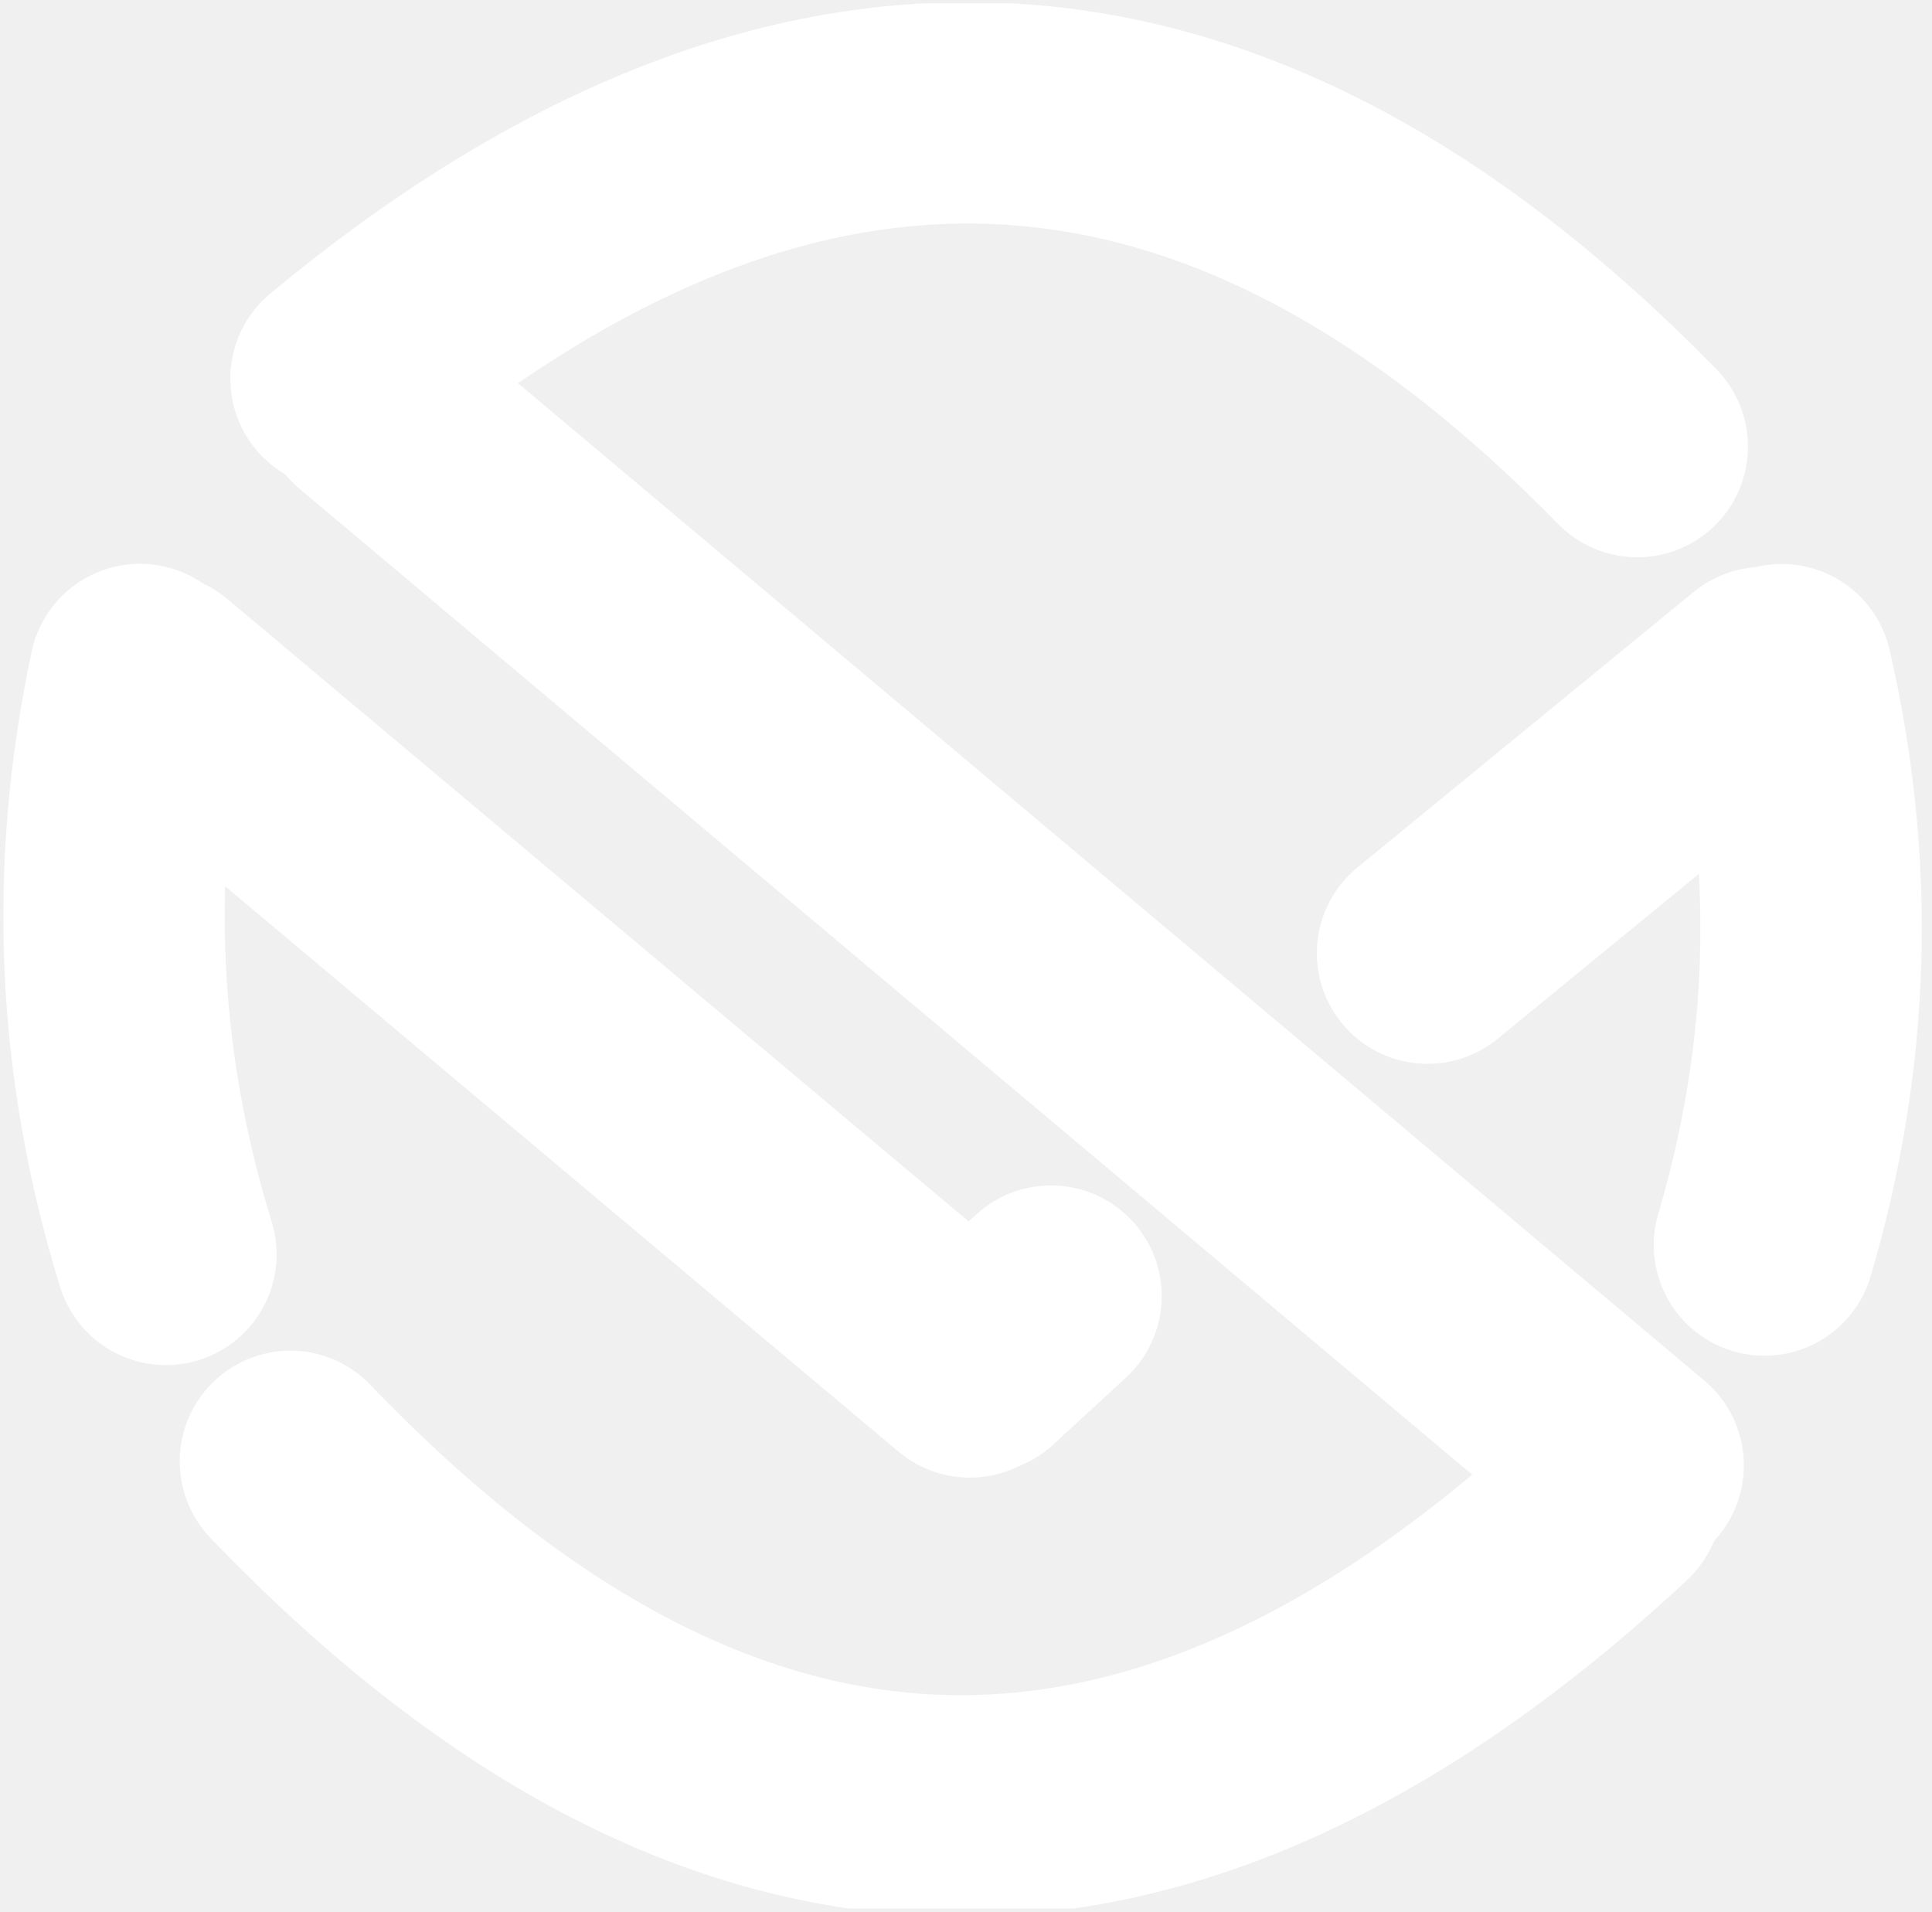
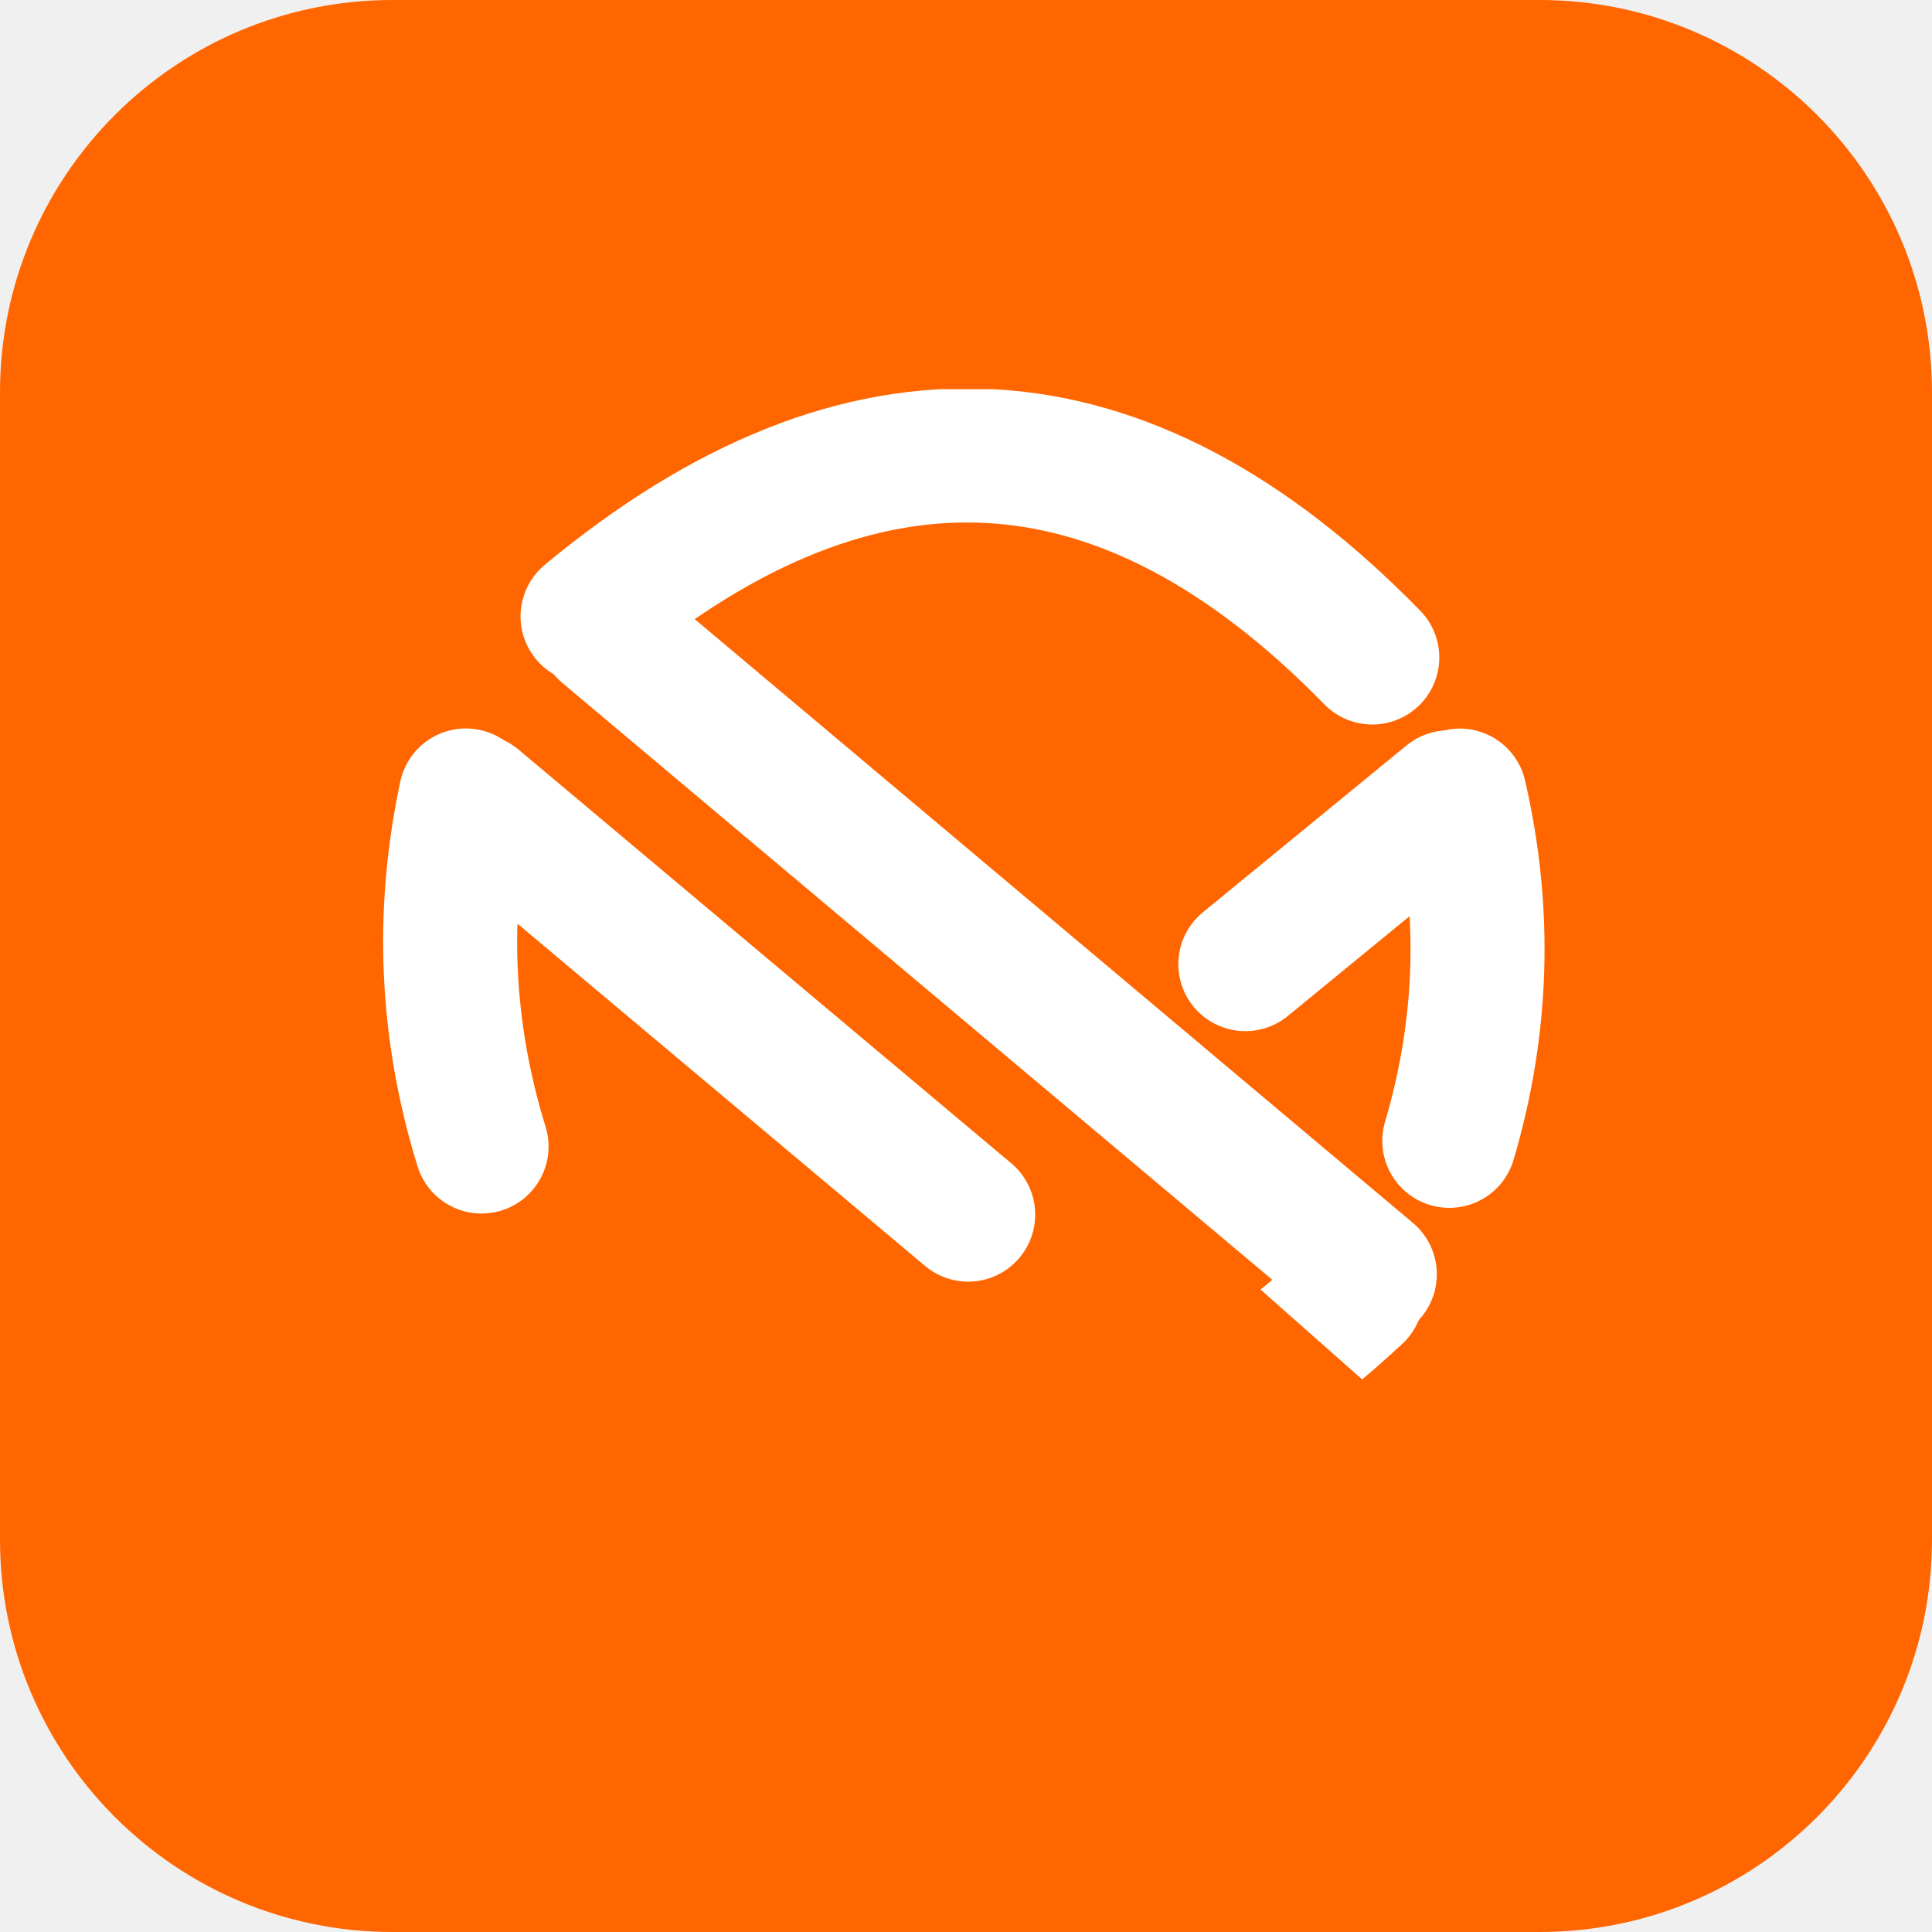
- <svg xmlns="http://www.w3.org/2000/svg" width="287" zoomAndPan="magnify" viewBox="0 0 215.25 213" height="284" preserveAspectRatio="xMidYMid meet" version="1.0">
+ <svg xmlns="http://www.w3.org/2000/svg" viewBox="0 0 256 256" width="256" height="256">
  <defs>
-     <clipPath id="e278f55ca7">
+     <clipPath id="fav_e278f55ca7">
      <path d="M 0 0.371 L 214.504 0.371 L 214.504 190 L 0 190 Z M 0 0.371 " clip-rule="nonzero" />
    </clipPath>
-     <clipPath id="37a554b49f">
+     <clipPath id="fav_37a554b49f">
      <path d="M 0 0.371 L 214.504 0.371 L 214.504 212.629 L 0 212.629 Z M 0 0.371 " clip-rule="nonzero" />
    </clipPath>
-     <clipPath id="d29f8b745c">
-       <path d="M 0 23 L 214.504 23 L 214.504 212.629 L 0 212.629 Z M 0 23 " clip-rule="nonzero" />
+     <clipPath id="fav_d29f8b745c">
+       <path d="M 0 23 L 214.504 23 L 214.504 212.629 L 0 23 " clip-rule="nonzero" />
    </clipPath>
-     <clipPath id="256091618d">
+     <clipPath id="fav_256091618d">
      <path d="M 0 0.371 L 214.504 0.371 L 214.504 212.629 L 0 212.629 Z M 0 0.371 " clip-rule="nonzero" />
    </clipPath>
-     <clipPath id="14f17cf363">
+     <clipPath id="fav_14f17cf363">
      <path d="M 19 0.371 L 214.504 0.371 L 214.504 212.629 L 19 212.629 Z M 19 0.371 " clip-rule="nonzero" />
    </clipPath>
-     <clipPath id="0250e0ed51">
+     <clipPath id="fav_0250e0ed51">
      <path d="M 0 0.371 L 159 0.371 L 159 212.629 L 0 212.629 Z M 0 0.371 " clip-rule="nonzero" />
    </clipPath>
-     <clipPath id="206d1e0885">
+     <clipPath id="fav_206d1e0885">
      <path d="M 57 0.371 L 214.504 0.371 L 214.504 212.629 L 57 212.629 Z M 57 0.371 " clip-rule="nonzero" />
    </clipPath>
-     <clipPath id="f1f7fcf97d">
-       <path d="M 0 4 L 214.504 4 L 214.504 212.629 L 0 212.629 Z M 0 4 " clip-rule="nonzero" />
+     <clipPath id="fav_f1f7fcf97d">
+       <path d="M 0 4 L 214.504 4 L 214.504 212.629 L 0 4 " clip-rule="nonzero" />
    </clipPath>
  </defs>
-   <g clip-path="url(#e278f55ca7)">
-     <path stroke-linecap="round" transform="matrix(0.746388, 0.0387904, -0.0387904, 0.746388, 22.66759, -4.308565)" fill="none" stroke-linejoin="miter" d="M 23.705 61.063 C 88.202 1.618 152.696 1.647 217.198 61.144 " stroke="#ffffff" stroke-width="33" stroke-opacity="1" stroke-miterlimit="4" />
-   </g>
-   <g clip-path="url(#37a554b49f)">
-     <path stroke-linecap="round" transform="matrix(0.572096, 0.480943, -0.480943, 0.572096, 39.83277, 27.66476)" fill="none" stroke-linejoin="miter" d="M 16.498 16.5 L 262.297 16.499 " stroke="#ffffff" stroke-width="33" stroke-opacity="1" stroke-miterlimit="4" />
-   </g>
-   <g clip-path="url(#d29f8b745c)">
-     <path stroke-linecap="round" transform="matrix(-0.747097, -0.0211284, 0.0211284, -0.747097, 195.8636, 216.0682)" fill="none" stroke-linejoin="miter" d="M 23.693 64.961 C 89.361 0.32 155.027 0.345 220.698 65.047 " stroke="#ffffff" stroke-width="33" stroke-opacity="1" stroke-miterlimit="4" />
-   </g>
-   <g clip-path="url(#256091618d)">
-     <path stroke-linecap="round" transform="matrix(0.572399, 0.480583, -0.480583, 0.572399, 15.86484, 58.78777)" fill="none" stroke-linejoin="miter" d="M 16.498 16.499 L 174.894 16.503 " stroke="#ffffff" stroke-width="33" stroke-opacity="1" stroke-miterlimit="4" />
-   </g>
-   <g clip-path="url(#14f17cf363)">
-     <path stroke-linecap="round" transform="matrix(0.578067, -0.47375, 0.47375, 0.578067, 141.6919, 104.4682)" fill="none" stroke-linejoin="miter" d="M 16.502 16.498 L 81.316 16.502 " stroke="#ffffff" stroke-width="33" stroke-opacity="1" stroke-miterlimit="4" />
-   </g>
-   <g clip-path="url(#0250e0ed51)">
-     <path stroke-linecap="round" transform="matrix(-0.0335867, -0.746641, 0.746641, -0.0335867, 2.676521, 156.3985)" fill="none" stroke-linejoin="miter" d="M 21.302 22.13 C 50.148 14.618 78.991 14.623 107.83 22.151 " stroke="#ffffff" stroke-width="33" stroke-opacity="1" stroke-miterlimit="4" />
-   </g>
-   <g clip-path="url(#206d1e0885)">
-     <path stroke-linecap="round" transform="matrix(-0.0224359, 0.747059, -0.747059, -0.0224359, 215.4833, 59.70811)" fill="none" stroke-linejoin="miter" d="M 21.352 22.082 C 49.704 14.632 78.055 14.638 106.41 22.105 " stroke="#ffffff" stroke-width="33" stroke-opacity="1" stroke-miterlimit="4" />
-   </g>
-   <g clip-path="url(#f1f7fcf97d)">
-     <path stroke-linecap="round" transform="matrix(0.549434, -0.506678, 0.506678, 0.549434, 91.58807, 151.1436)" fill="none" stroke-linejoin="miter" d="M 16.503 16.5 L 31.213 16.5 " stroke="#ffffff" stroke-width="33" stroke-opacity="1" stroke-miterlimit="4" />
+   <rect width="256" height="256" rx="52" fill="#ff6600" />
+   <g transform="translate(50.5, 51.3) scale(0.72)">
+     <g clip-path="url(#fav_e278f55ca7)">
+       <path stroke-linecap="round" transform="matrix(0.746388, 0.0387904, -0.0387904, 0.746388, 22.66759, -4.308565)" fill="none" stroke-linejoin="miter" d="M 23.705 61.063 C 88.202 1.618 152.696 1.647 217.198 61.144 " stroke="#ffffff" stroke-width="33" stroke-opacity="1" stroke-miterlimit="4" />
+     </g>
+     <g clip-path="url(#fav_37a554b49f)">
+       <path stroke-linecap="round" transform="matrix(0.572096, 0.480943, -0.480943, 0.572096, 39.83277, 27.66476)" fill="none" stroke-linejoin="miter" d="M 16.498 16.5 L 262.297 16.499 " stroke="#ffffff" stroke-width="33" stroke-opacity="1" stroke-miterlimit="4" />
+     </g>
+     <g clip-path="url(#fav_d29f8b745c)">
+       <path stroke-linecap="round" transform="matrix(-0.747097, -0.0211284, 0.0211284, -0.747097, 195.8636, 216.0682)" fill="none" stroke-linejoin="miter" d="M 23.693 64.961 C 89.361 0.32 155.027 0.345 220.698 65.047 " stroke="#ffffff" stroke-width="33" stroke-opacity="1" stroke-miterlimit="4" />
+     </g>
+     <g clip-path="url(#fav_256091618d)">
+       <path stroke-linecap="round" transform="matrix(0.572399, 0.480583, -0.480583, 0.572399, 15.86484, 58.78777)" fill="none" stroke-linejoin="miter" d="M 16.498 16.499 L 174.894 16.503 " stroke="#ffffff" stroke-width="33" stroke-opacity="1" stroke-miterlimit="4" />
+     </g>
+     <g clip-path="url(#fav_14f17cf363)">
+       <path stroke-linecap="round" transform="matrix(0.578067, -0.47375, 0.47375, 0.578067, 141.6919, 104.4682)" fill="none" stroke-linejoin="miter" d="M 16.502 16.498 L 81.316 16.502 " stroke="#ffffff" stroke-width="33" stroke-opacity="1" stroke-miterlimit="4" />
+     </g>
+     <g clip-path="url(#fav_0250e0ed51)">
+       <path stroke-linecap="round" transform="matrix(-0.0335867, -0.746641, 0.746641, -0.0335867, 2.676521, 156.3985)" fill="none" stroke-linejoin="miter" d="M 21.302 22.13 C 50.148 14.618 78.991 14.623 107.83 22.151 " stroke="#ffffff" stroke-width="33" stroke-opacity="1" stroke-miterlimit="4" />
+     </g>
+     <g clip-path="url(#fav_206d1e0885)">
+       <path stroke-linecap="round" transform="matrix(-0.0224359, 0.747059, -0.747059, -0.0224359, 215.4833, 59.70811)" fill="none" stroke-linejoin="miter" d="M 21.352 22.082 C 49.704 14.632 78.055 14.638 106.41 22.105 " stroke="#ffffff" stroke-width="33" stroke-opacity="1" stroke-miterlimit="4" />
+     </g>
+     <g clip-path="url(#fav_f1f7fcf97d)">
+       <path stroke-linecap="round" transform="matrix(0.549434, -0.506678, 0.506678, 0.549434, 91.58807, 151.1436)" fill="none" stroke-linejoin="miter" d="M 16.503 16.5 L 31.213 16.5 " stroke="#ffffff" stroke-width="33" stroke-opacity="1" stroke-miterlimit="4" />
+     </g>
  </g>
</svg>
